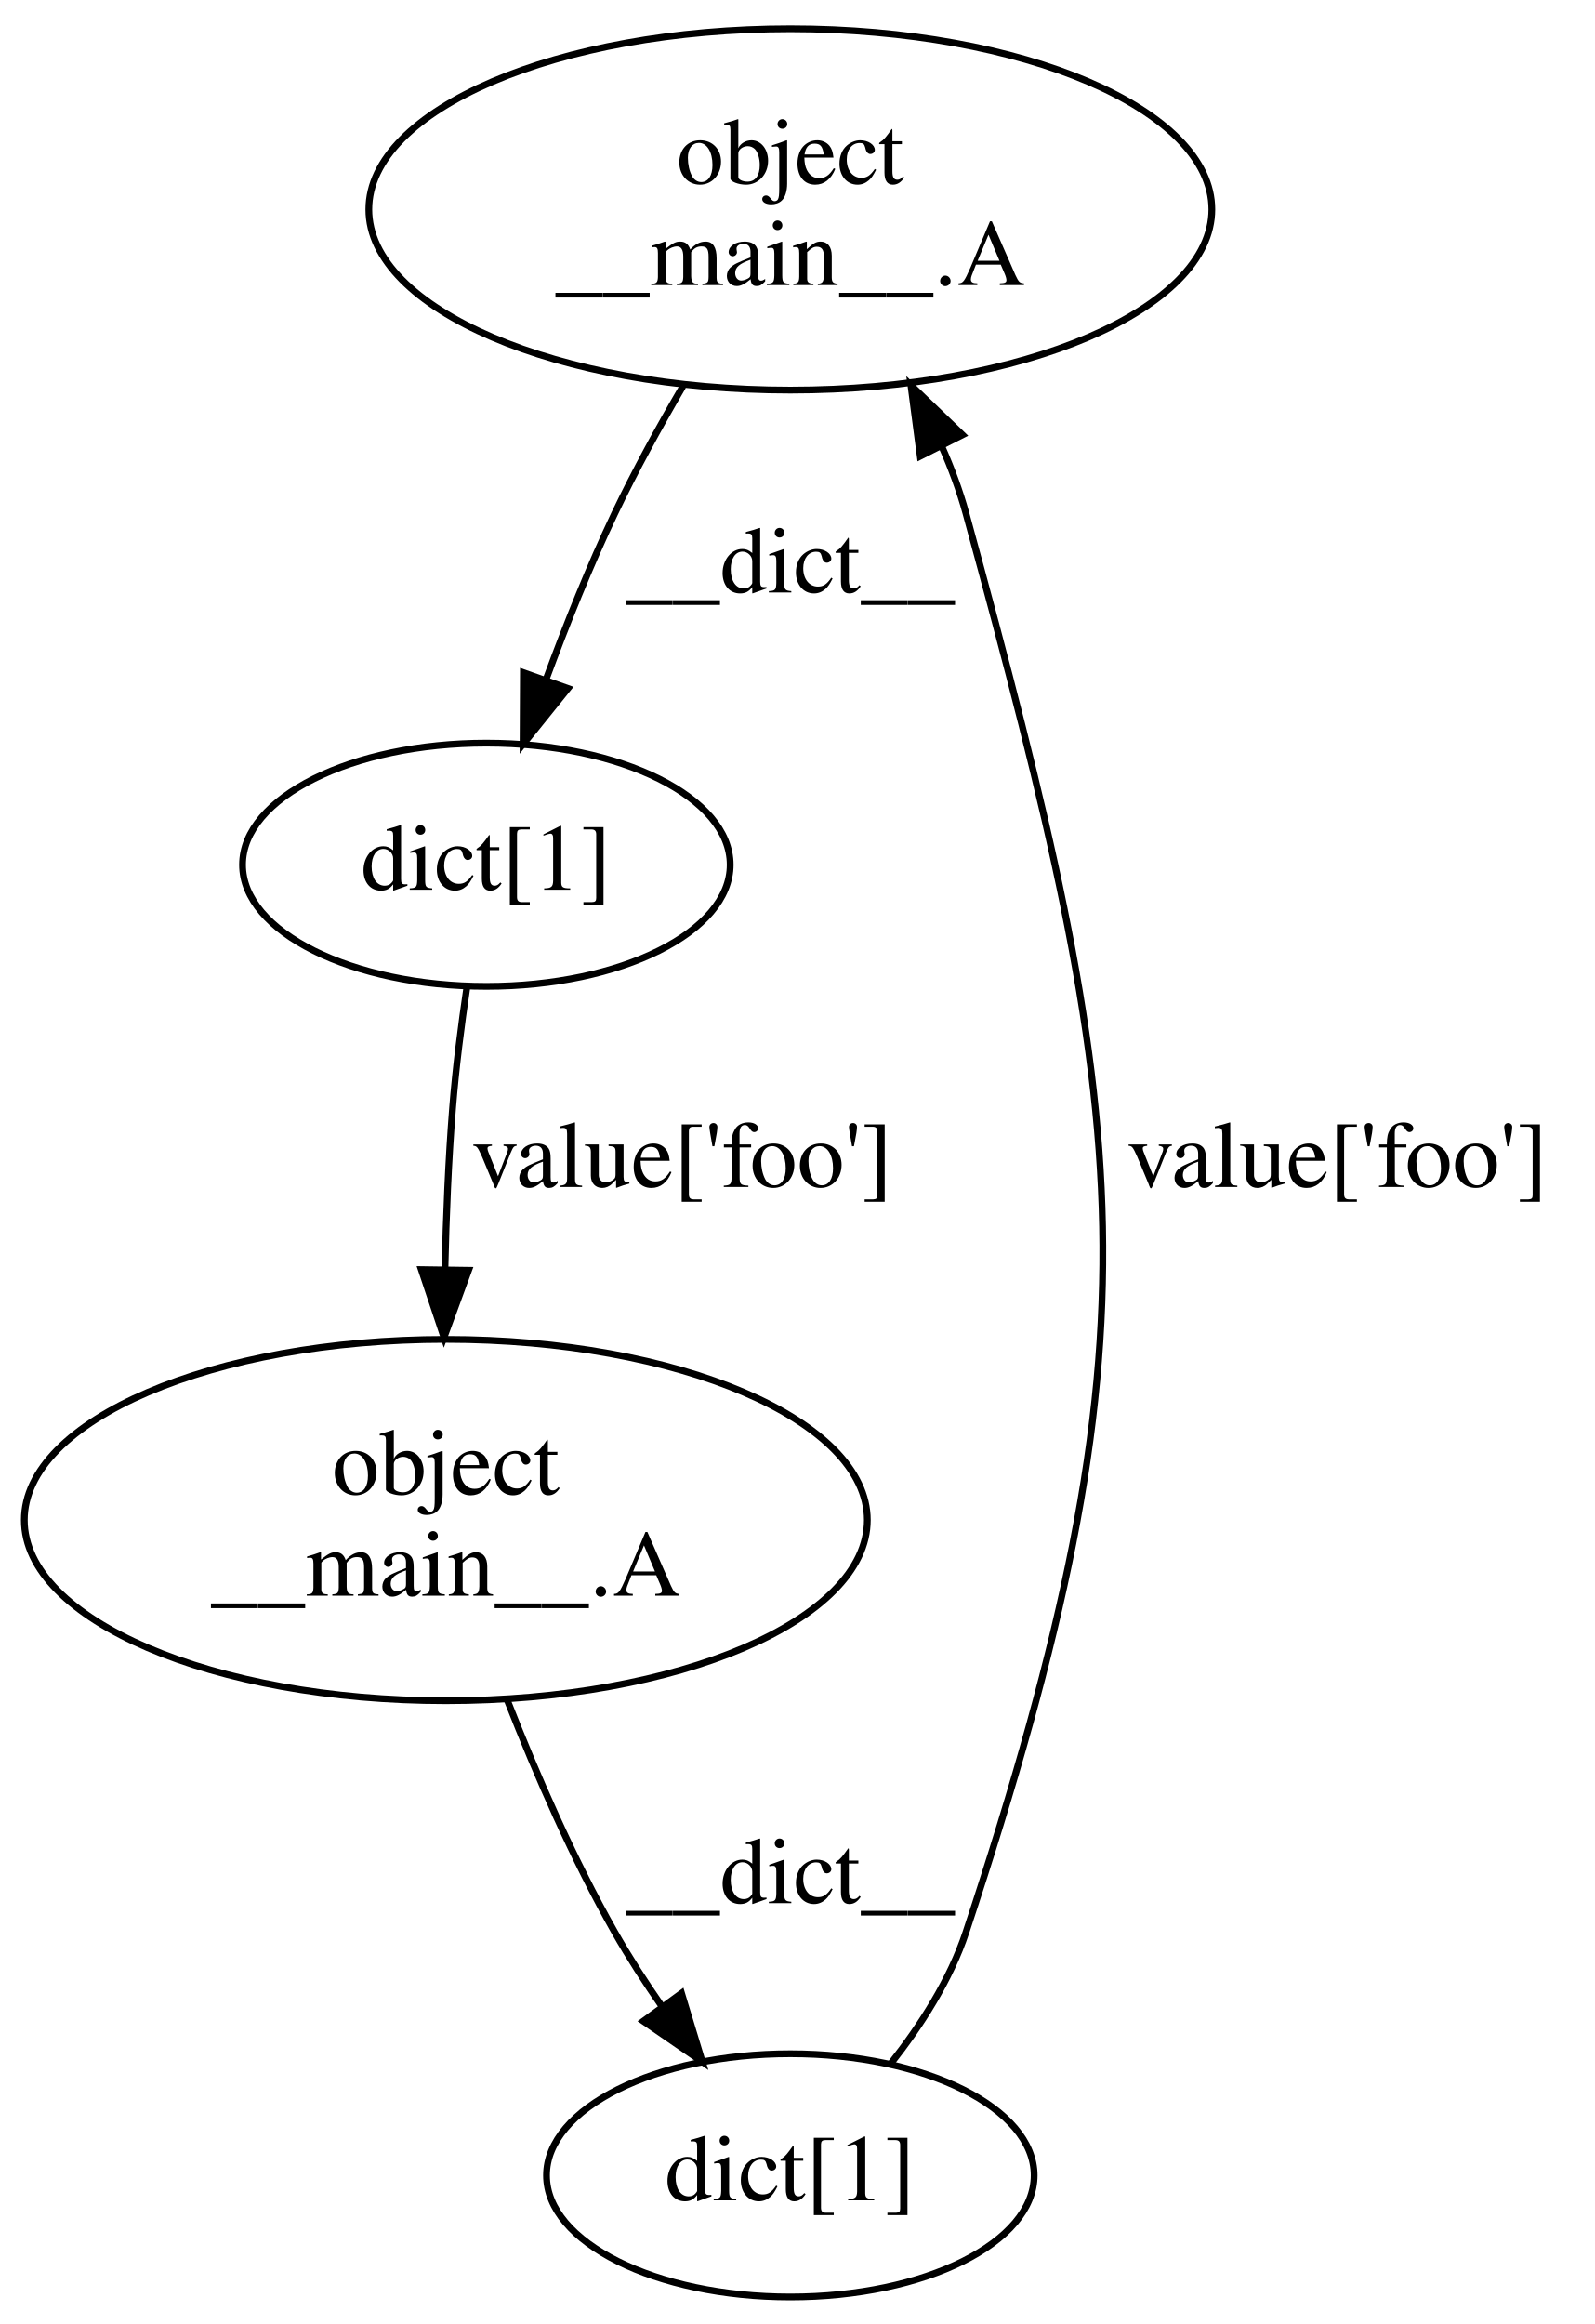
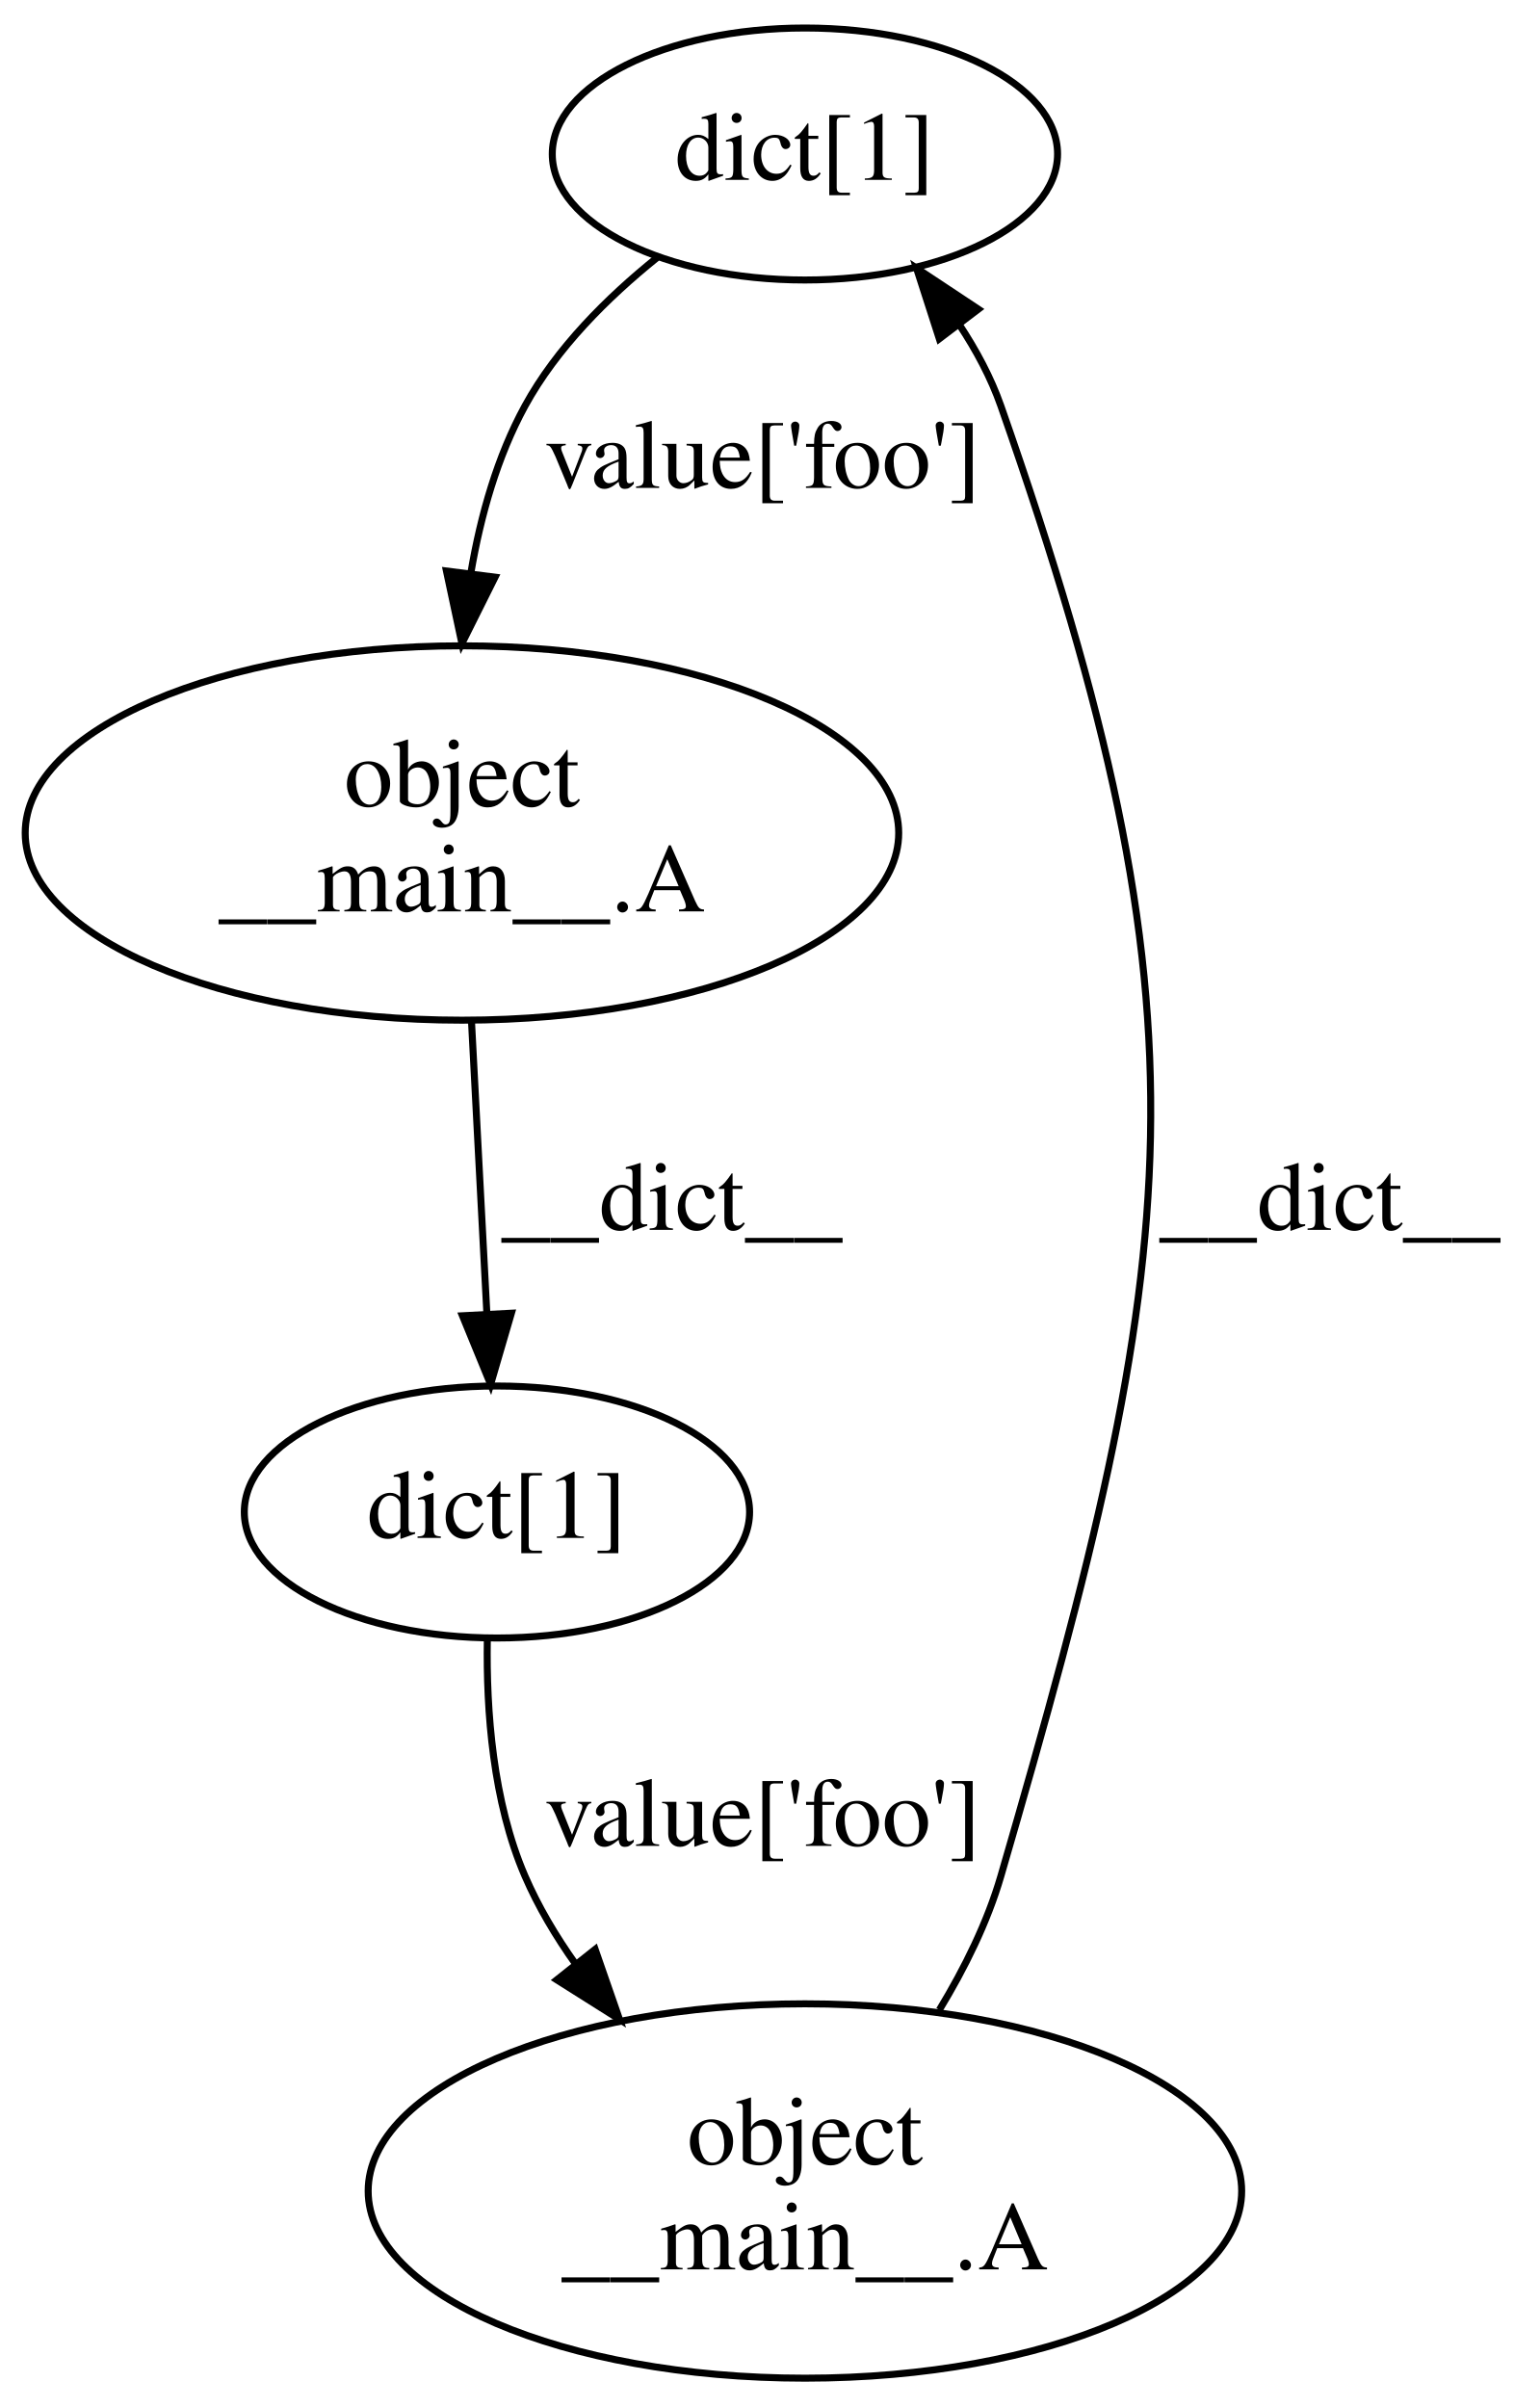
- <svg xmlns="http://www.w3.org/2000/svg" width="236pt" height="344pt" viewBox="0.00 0.00 236.00 344.00">
+ <svg xmlns="http://www.w3.org/2000/svg" width="220pt" height="344pt" viewBox="0.00 0.00 220.00 344.00">
  <g id="graph0" class="graph" transform="scale(1 1) rotate(0) translate(4 340)">
-     <polygon fill="white" stroke="white" points="-4,4 -4,-340 232,-340 232,4 -4,4" />
+     <polygon fill="white" stroke="white" points="-4,4 -4,-340 216,-340 216,4 -4,4" />
    <g id="node1" class="node">
-       <ellipse fill="none" stroke="black" cx="113" cy="-309" rx="62.399" ry="26.741" />
-       <text text-anchor="middle" x="113" y="-312.8" font-family="Times,serif" font-size="14.00">object</text>
-       <text text-anchor="middle" x="113" y="-297.8" font-family="Times,serif" font-size="14.00">__main__.A</text>
+       <ellipse fill="none" stroke="black" cx="111" cy="-318" rx="36.096" ry="18" />
+       <text text-anchor="middle" x="111" y="-314.3" font-family="Times,serif" font-size="14.00">dict[1]</text>
    </g>
    <g id="node2" class="node">
-       <ellipse fill="none" stroke="black" cx="68" cy="-212" rx="36.096" ry="18" />
-       <text text-anchor="middle" x="68" y="-208.3" font-family="Times,serif" font-size="14.00">dict[1]</text>
+       <ellipse fill="none" stroke="black" cx="62" cy="-221" rx="62.399" ry="26.741" />
+       <text text-anchor="middle" x="62" y="-224.8" font-family="Times,serif" font-size="14.00">object</text>
+       <text text-anchor="middle" x="62" y="-209.8" font-family="Times,serif" font-size="14.00">__main__.A</text>
    </g>
    <g id="edge1" class="edge">
-       <path fill="none" stroke="black" d="M97.093,-282.825C93.558,-276.771 89.98,-270.246 87,-264 83.281,-256.205 79.796,-247.475 76.851,-239.471" />
-       <polygon fill="black" stroke="black" points="80.078,-238.098 73.433,-229.846 73.481,-240.44 80.078,-238.098" />
-       <text text-anchor="middle" x="113" y="-252.3" font-family="Times,serif" font-size="14.00">__dict__</text>
+       <path fill="none" stroke="black" d="M89.893,-303.206C82.783,-297.492 75.516,-290.258 71,-282 67.056,-274.787 64.68,-266.396 63.283,-258.214" />
+       <polygon fill="black" stroke="black" points="66.726,-257.547 61.992,-248.068 59.782,-258.43 66.726,-257.547" />
+       <text text-anchor="middle" x="105" y="-270.3" font-family="Times,serif" font-size="14.00">value['foo']</text>
+     </g>
+     <g id="node4" class="node">
+       <ellipse fill="none" stroke="black" cx="67" cy="-124" rx="36.096" ry="18" />
+       <text text-anchor="middle" x="67" y="-120.3" font-family="Times,serif" font-size="14.00">dict[1]</text>
+     </g>
+     <g id="edge3" class="edge">
+       <path fill="none" stroke="black" d="M63.366,-194.041C64.044,-181.165 64.863,-165.61 65.551,-152.527" />
+       <polygon fill="black" stroke="black" points="69.063,-152.401 66.093,-142.231 62.072,-152.034 69.063,-152.401" />
+       <text text-anchor="middle" x="92" y="-164.3" font-family="Times,serif" font-size="14.00">__dict__</text>
    </g>
    <g id="node3" class="node">
-       <ellipse fill="none" stroke="black" cx="62" cy="-115" rx="62.399" ry="26.741" />
-       <text text-anchor="middle" x="62" y="-118.8" font-family="Times,serif" font-size="14.00">object</text>
-       <text text-anchor="middle" x="62" y="-103.8" font-family="Times,serif" font-size="14.00">__main__.A</text>
+       <ellipse fill="none" stroke="black" cx="111" cy="-27" rx="62.399" ry="26.741" />
+       <text text-anchor="middle" x="111" y="-30.8" font-family="Times,serif" font-size="14.00">object</text>
+       <text text-anchor="middle" x="111" y="-15.8" font-family="Times,serif" font-size="14.00">__main__.A</text>
    </g>
    <g id="edge2" class="edge">
-       <path fill="none" stroke="black" d="M65.129,-193.958C64.287,-188.264 63.467,-181.874 63,-176 62.386,-168.273 62.045,-159.97 61.869,-152.078" />
-       <polygon fill="black" stroke="black" points="65.368,-151.972 61.725,-142.023 58.369,-152.073 65.368,-151.972" />
-       <text text-anchor="middle" x="97" y="-164.3" font-family="Times,serif" font-size="14.00">value['foo']</text>
-     </g>
-     <g id="node4" class="node">
-       <ellipse fill="none" stroke="black" cx="113" cy="-18" rx="36.096" ry="18" />
-       <text text-anchor="middle" x="113" y="-14.3" font-family="Times,serif" font-size="14.00">dict[1]</text>
-     </g>
-     <g id="edge3" class="edge">
-       <path fill="none" stroke="black" d="M71.134,-88.244C75.388,-77.387 80.866,-64.792 87,-54 89.104,-50.298 91.539,-46.533 94.057,-42.912" />
-       <polygon fill="black" stroke="black" points="96.896,-44.959 99.969,-34.819 91.244,-40.83 96.896,-44.959" />
-       <text text-anchor="middle" x="113" y="-58.3" font-family="Times,serif" font-size="14.00">__dict__</text>
+       <path fill="none" stroke="black" d="M130.208,-52.87C133.827,-58.831 137.076,-65.393 139,-72 165.095,-161.611 169.894,-193.928 139,-282 137.58,-286.048 135.473,-289.975 133.042,-293.646" />
+       <polygon fill="black" stroke="black" points="130.2,-291.601 126.947,-301.684 135.778,-295.83 130.2,-291.601" />
+       <text text-anchor="middle" x="186" y="-164.3" font-family="Times,serif" font-size="14.00">__dict__</text>
    </g>
    <g id="edge4" class="edge">
-       <path fill="none" stroke="black" d="M127.824,-34.491C132.314,-40.177 136.67,-46.957 139,-54 168.311,-142.611 163.612,-173.97 139,-264 138.083,-267.354 136.838,-270.712 135.386,-273.995" />
-       <polygon fill="black" stroke="black" points="132.232,-272.475 130.849,-282.979 138.481,-275.63 132.232,-272.475" />
-       <text text-anchor="middle" x="194" y="-164.3" font-family="Times,serif" font-size="14.00">value['foo']</text>
+       <path fill="none" stroke="black" d="M65.624,-105.8C65.459,-95.584 66.418,-82.598 71,-72 72.897,-67.611 75.417,-63.371 78.272,-59.368" />
+       <polygon fill="black" stroke="black" points="81.031,-61.522 84.512,-51.515 75.551,-57.167 81.031,-61.522" />
+       <text text-anchor="middle" x="105" y="-76.3" font-family="Times,serif" font-size="14.00">value['foo']</text>
    </g>
  </g>
</svg>
